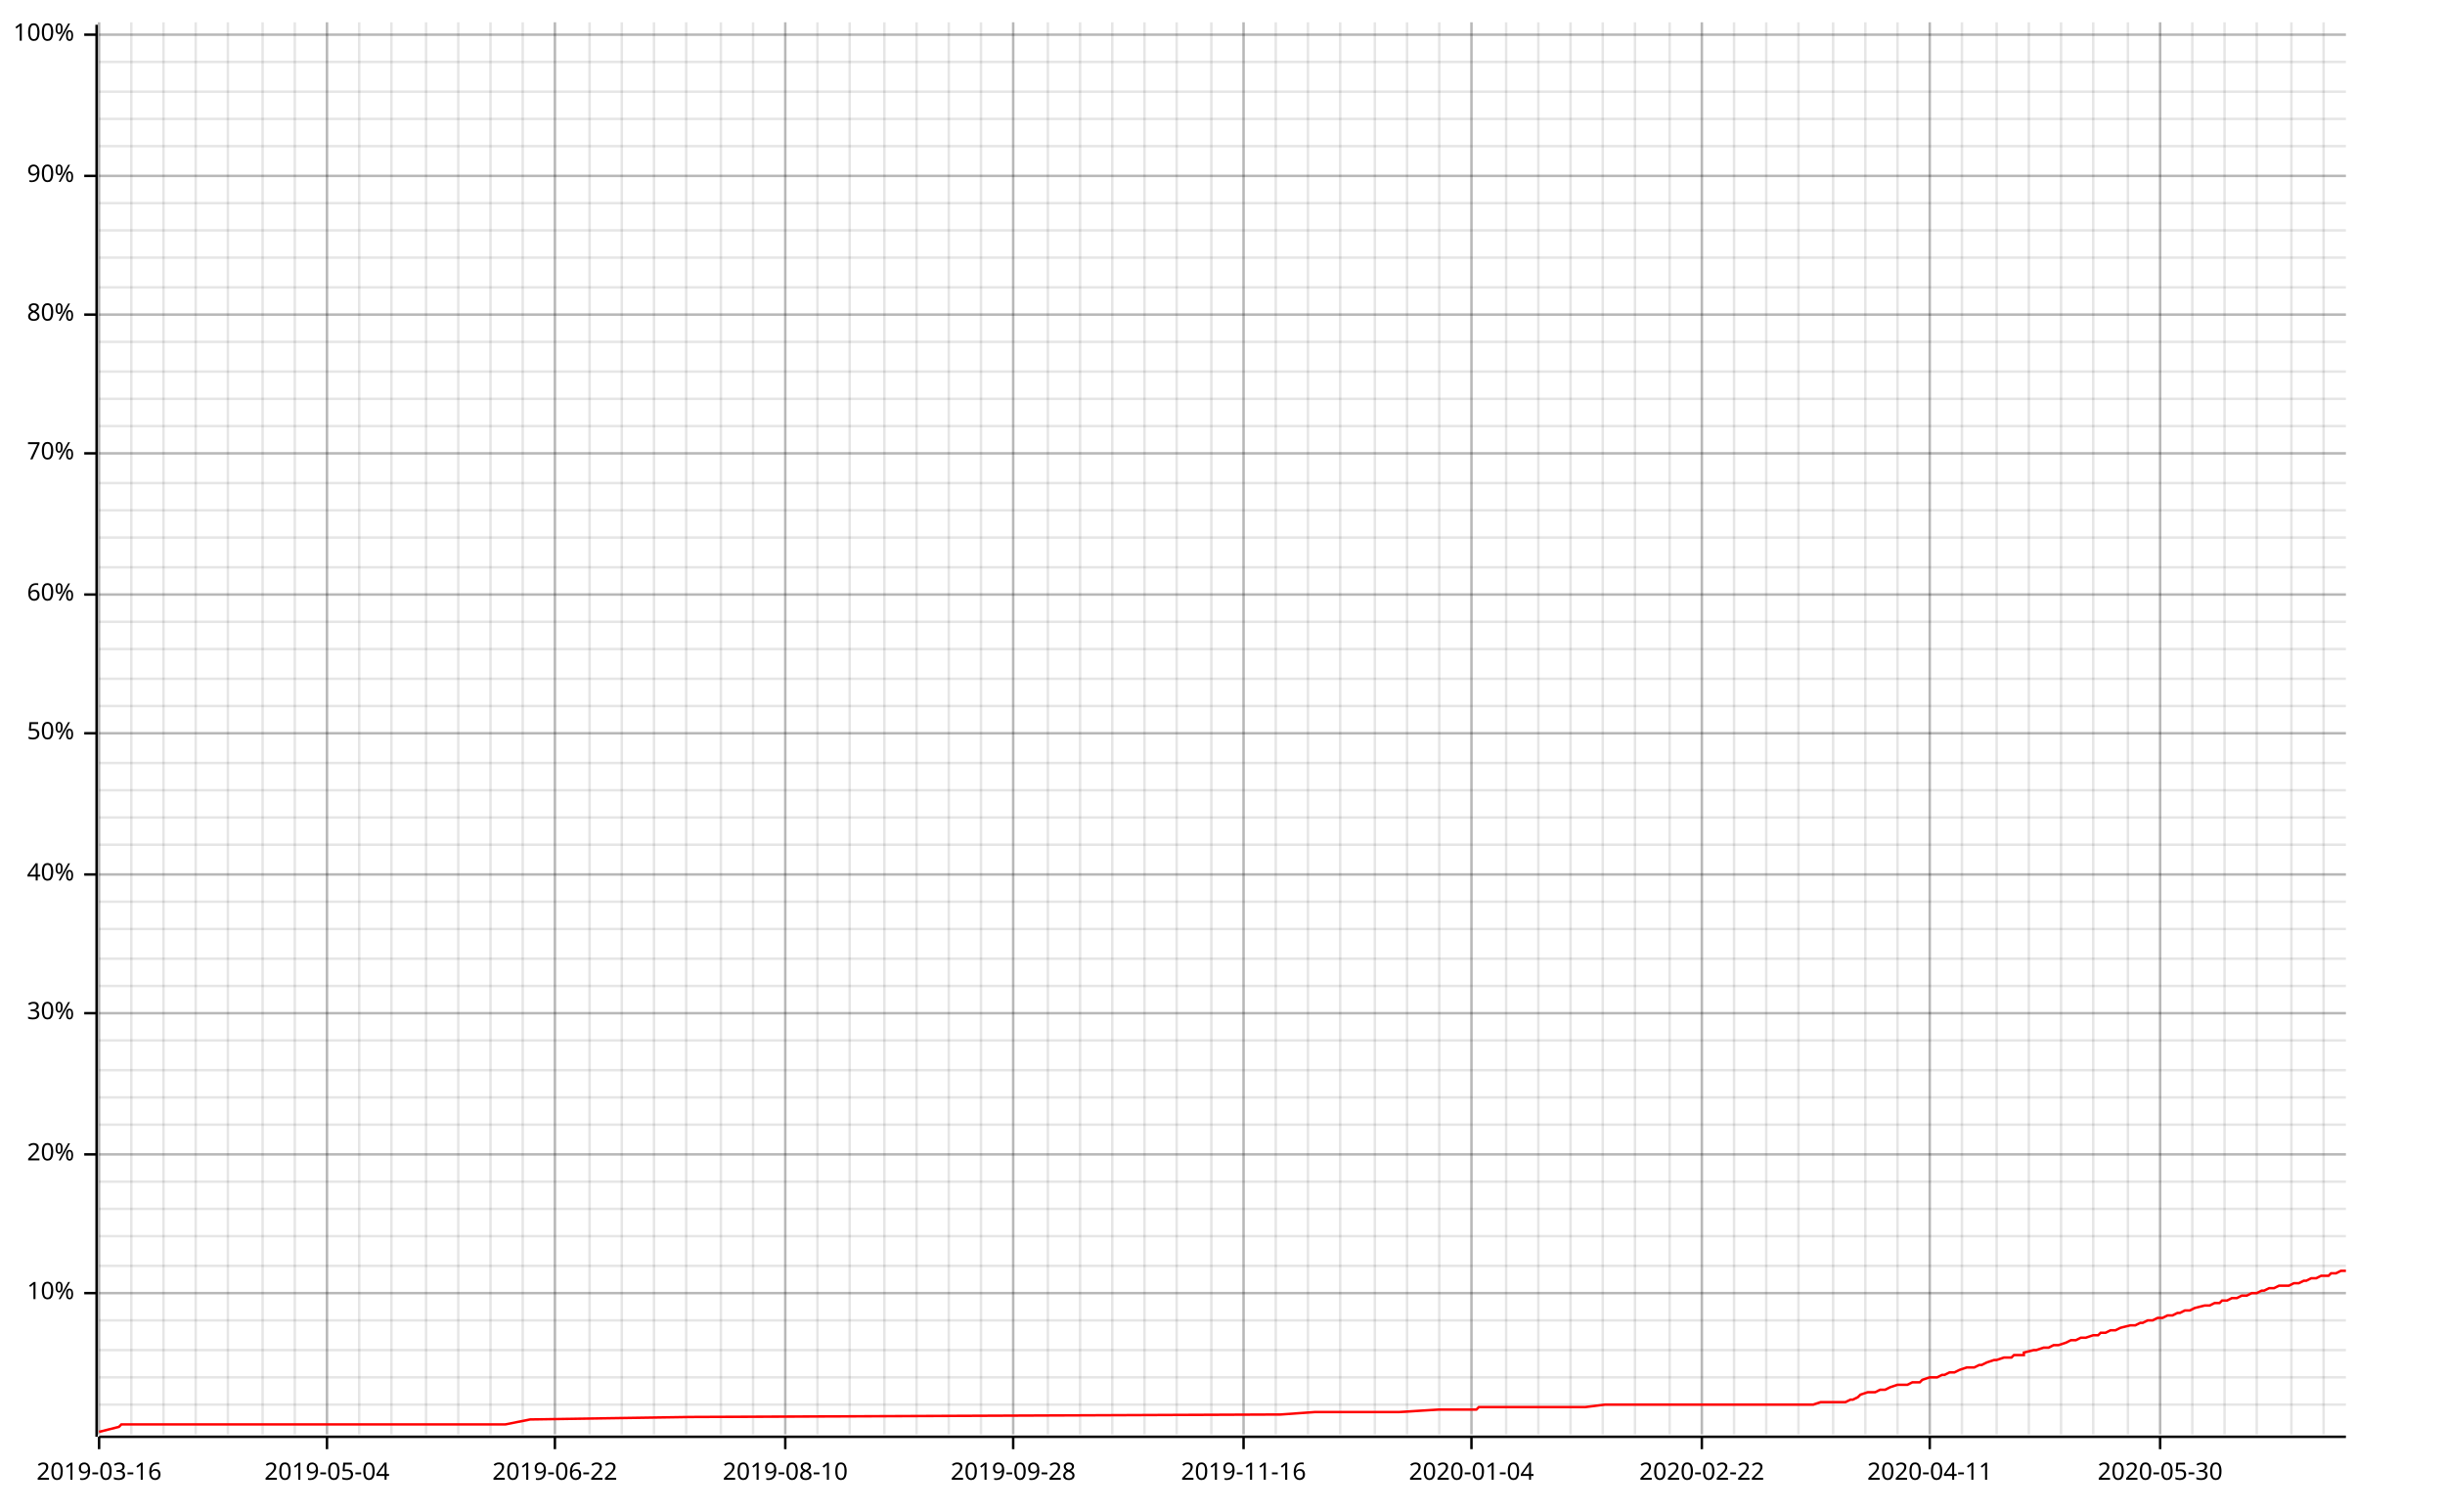
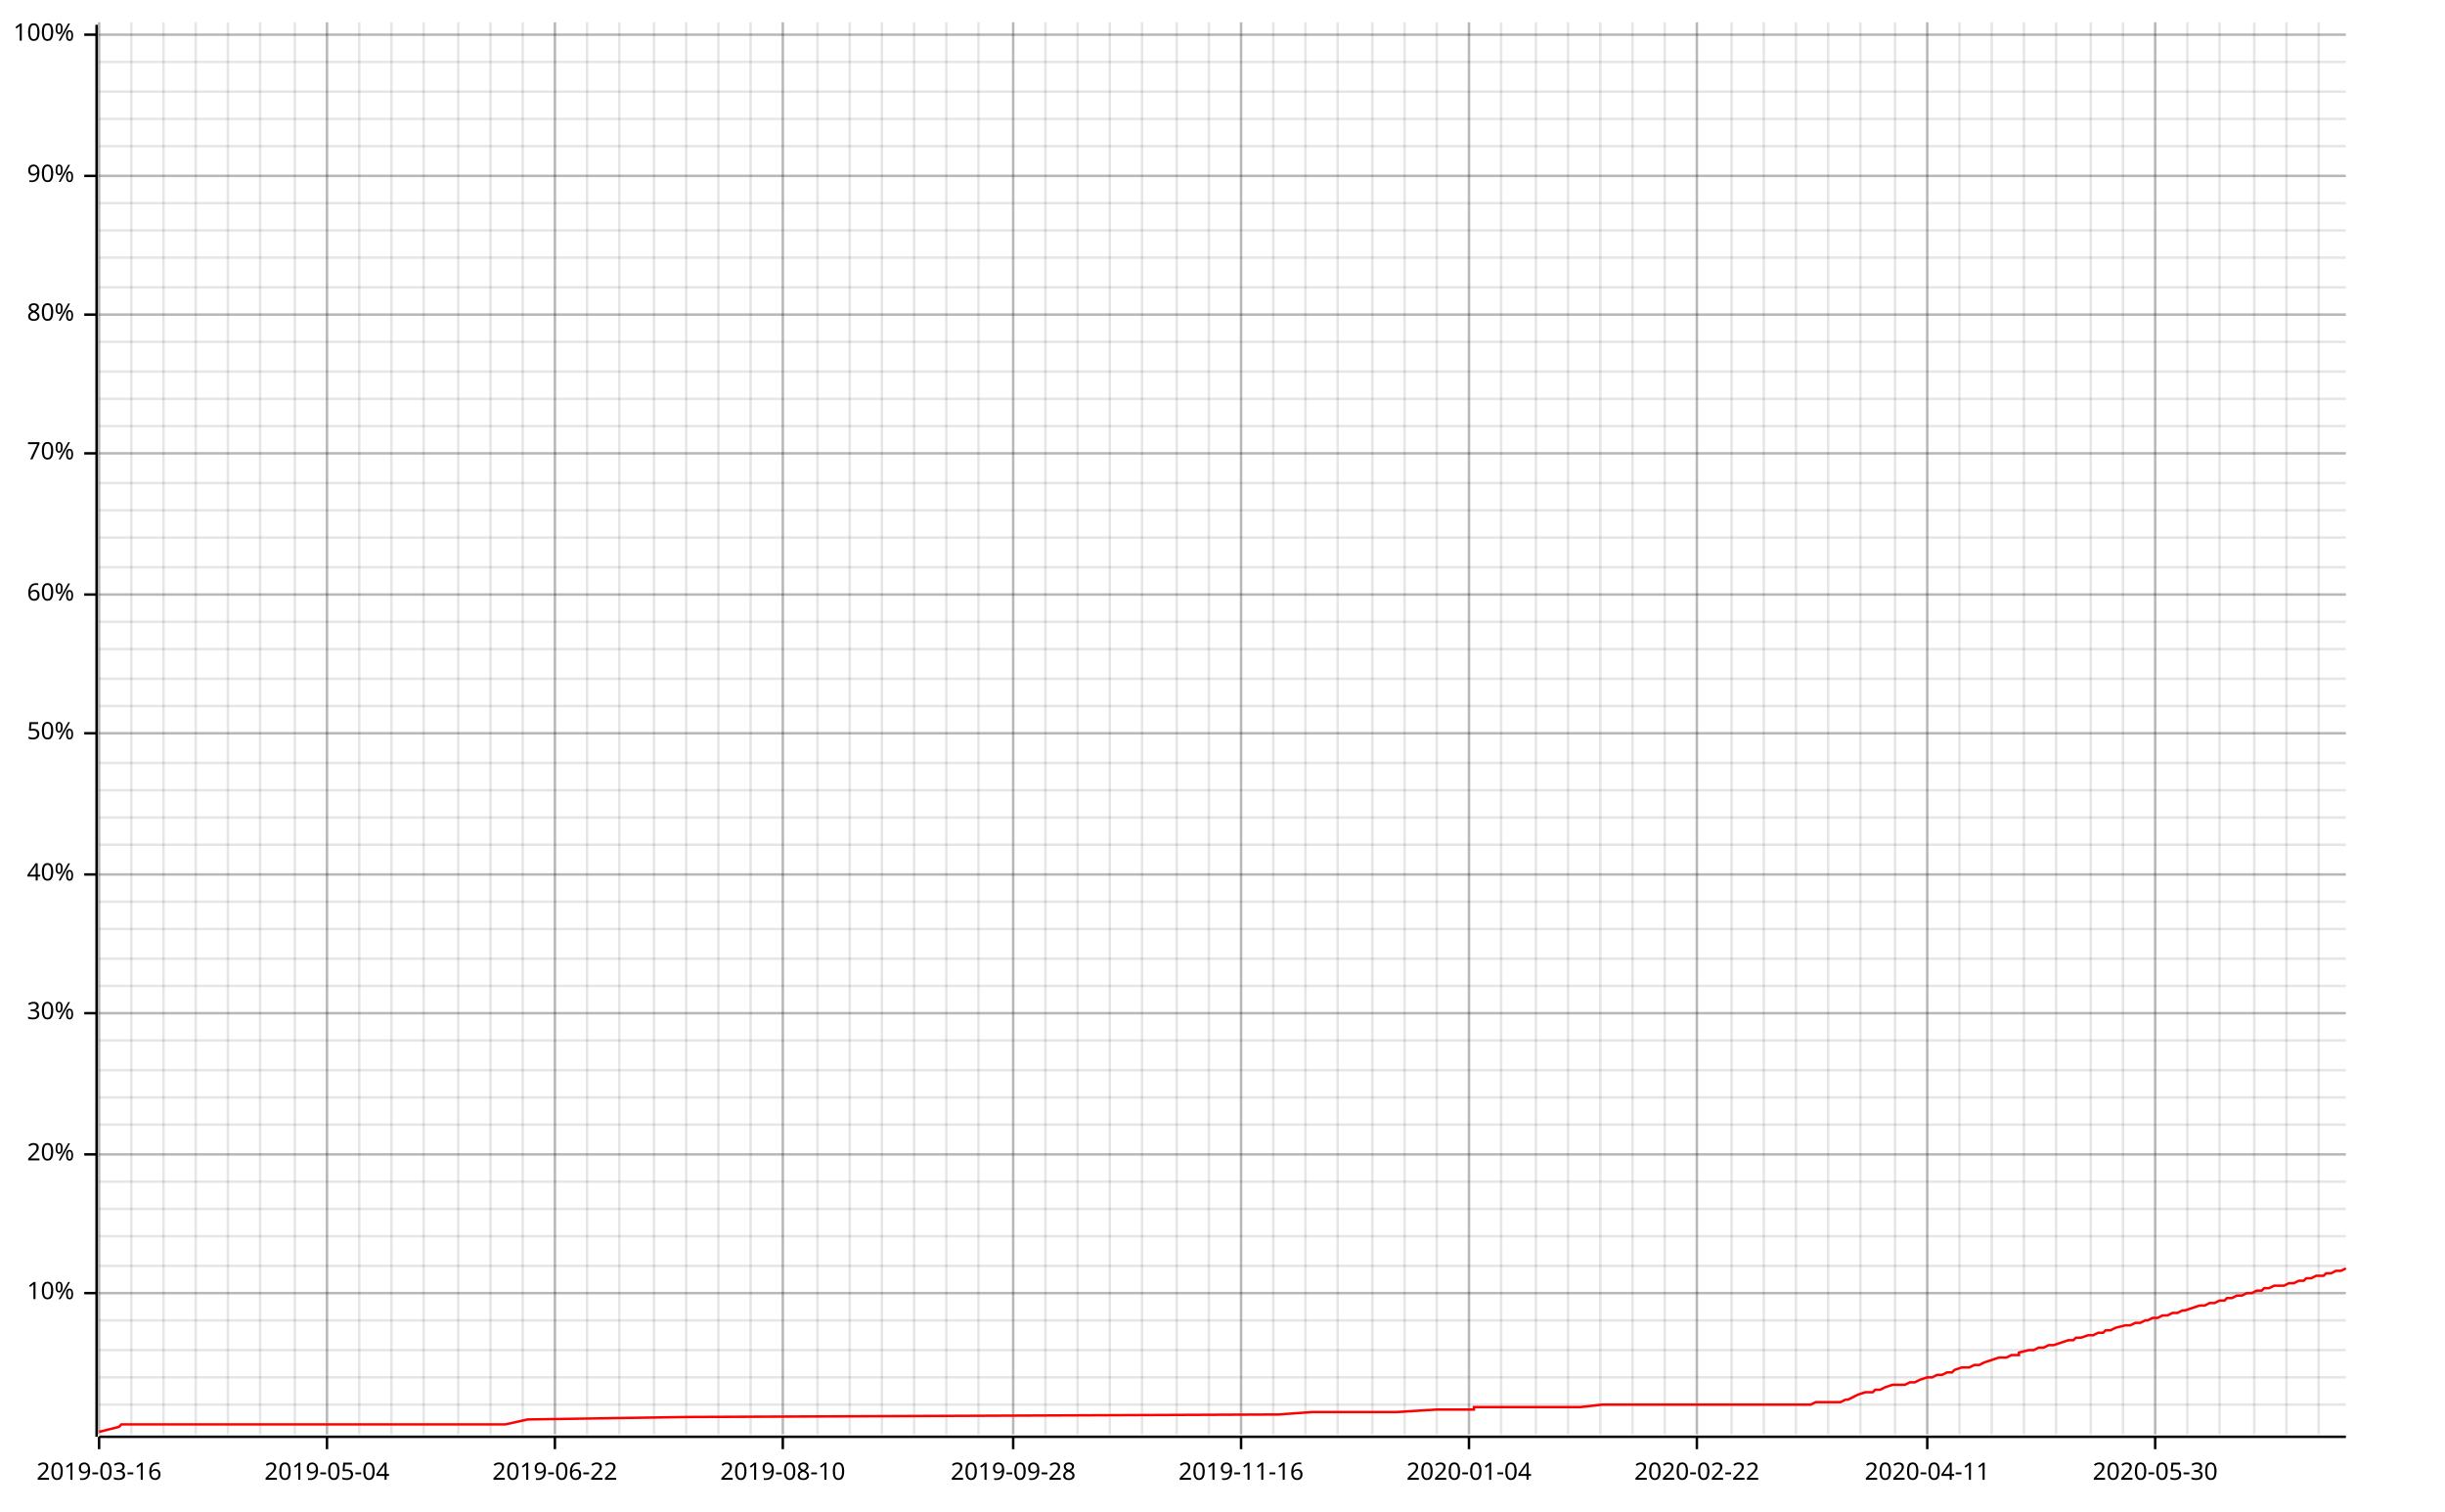
<svg xmlns="http://www.w3.org/2000/svg" width="987" height="610" viewBox="0 0 987 610">
  <line opacity="0.1" stroke="#000000" stroke-width="1" x1="40" y1="579" x2="40" y2="9" />
  <line opacity="0.1" stroke="#000000" stroke-width="1" x1="53" y1="579" x2="53" y2="9" />
  <line opacity="0.1" stroke="#000000" stroke-width="1" x1="66" y1="579" x2="66" y2="9" />
  <line opacity="0.1" stroke="#000000" stroke-width="1" x1="79" y1="579" x2="79" y2="9" />
  <line opacity="0.1" stroke="#000000" stroke-width="1" x1="92" y1="579" x2="92" y2="9" />
-   <line opacity="0.1" stroke="#000000" stroke-width="1" x1="106" y1="579" x2="106" y2="9" />
+   <line opacity="0.1" stroke="#000000" stroke-width="1" x1="105" y1="579" x2="105" y2="9" />
  <line opacity="0.1" stroke="#000000" stroke-width="1" x1="119" y1="579" x2="119" y2="9" />
  <line opacity="0.1" stroke="#000000" stroke-width="1" x1="132" y1="579" x2="132" y2="9" />
  <line opacity="0.1" stroke="#000000" stroke-width="1" x1="145" y1="579" x2="145" y2="9" />
  <line opacity="0.1" stroke="#000000" stroke-width="1" x1="158" y1="579" x2="158" y2="9" />
-   <line opacity="0.1" stroke="#000000" stroke-width="1" x1="172" y1="579" x2="172" y2="9" />
+   <line opacity="0.1" stroke="#000000" stroke-width="1" x1="171" y1="579" x2="171" y2="9" />
  <line opacity="0.1" stroke="#000000" stroke-width="1" x1="185" y1="579" x2="185" y2="9" />
  <line opacity="0.1" stroke="#000000" stroke-width="1" x1="198" y1="579" x2="198" y2="9" />
  <line opacity="0.1" stroke="#000000" stroke-width="1" x1="211" y1="579" x2="211" y2="9" />
  <line opacity="0.1" stroke="#000000" stroke-width="1" x1="224" y1="579" x2="224" y2="9" />
-   <line opacity="0.1" stroke="#000000" stroke-width="1" x1="238" y1="579" x2="238" y2="9" />
-   <line opacity="0.1" stroke="#000000" stroke-width="1" x1="251" y1="579" x2="251" y2="9" />
+   <line opacity="0.1" stroke="#000000" stroke-width="1" x1="237" y1="579" x2="237" y2="9" />
+   <line opacity="0.1" stroke="#000000" stroke-width="1" x1="250" y1="579" x2="250" y2="9" />
  <line opacity="0.1" stroke="#000000" stroke-width="1" x1="264" y1="579" x2="264" y2="9" />
  <line opacity="0.1" stroke="#000000" stroke-width="1" x1="277" y1="579" x2="277" y2="9" />
-   <line opacity="0.1" stroke="#000000" stroke-width="1" x1="291" y1="579" x2="291" y2="9" />
-   <line opacity="0.1" stroke="#000000" stroke-width="1" x1="304" y1="579" x2="304" y2="9" />
-   <line opacity="0.1" stroke="#000000" stroke-width="1" x1="317" y1="579" x2="317" y2="9" />
+   <line opacity="0.1" stroke="#000000" stroke-width="1" x1="290" y1="579" x2="290" y2="9" />
+   <line opacity="0.1" stroke="#000000" stroke-width="1" x1="303" y1="579" x2="303" y2="9" />
+   <line opacity="0.1" stroke="#000000" stroke-width="1" x1="316" y1="579" x2="316" y2="9" />
  <line opacity="0.1" stroke="#000000" stroke-width="1" x1="330" y1="579" x2="330" y2="9" />
  <line opacity="0.1" stroke="#000000" stroke-width="1" x1="343" y1="579" x2="343" y2="9" />
-   <line opacity="0.1" stroke="#000000" stroke-width="1" x1="357" y1="579" x2="357" y2="9" />
-   <line opacity="0.1" stroke="#000000" stroke-width="1" x1="370" y1="579" x2="370" y2="9" />
-   <line opacity="0.1" stroke="#000000" stroke-width="1" x1="383" y1="579" x2="383" y2="9" />
-   <line opacity="0.1" stroke="#000000" stroke-width="1" x1="396" y1="579" x2="396" y2="9" />
+   <line opacity="0.1" stroke="#000000" stroke-width="1" x1="356" y1="579" x2="356" y2="9" />
+   <line opacity="0.1" stroke="#000000" stroke-width="1" x1="369" y1="579" x2="369" y2="9" />
+   <line opacity="0.1" stroke="#000000" stroke-width="1" x1="382" y1="579" x2="382" y2="9" />
+   <line opacity="0.1" stroke="#000000" stroke-width="1" x1="395" y1="579" x2="395" y2="9" />
  <line opacity="0.1" stroke="#000000" stroke-width="1" x1="409" y1="579" x2="409" y2="9" />
-   <line opacity="0.1" stroke="#000000" stroke-width="1" x1="423" y1="579" x2="423" y2="9" />
-   <line opacity="0.1" stroke="#000000" stroke-width="1" x1="436" y1="579" x2="436" y2="9" />
-   <line opacity="0.1" stroke="#000000" stroke-width="1" x1="449" y1="579" x2="449" y2="9" />
-   <line opacity="0.1" stroke="#000000" stroke-width="1" x1="462" y1="579" x2="462" y2="9" />
+   <line opacity="0.1" stroke="#000000" stroke-width="1" x1="422" y1="579" x2="422" y2="9" />
+   <line opacity="0.1" stroke="#000000" stroke-width="1" x1="435" y1="579" x2="435" y2="9" />
+   <line opacity="0.1" stroke="#000000" stroke-width="1" x1="448" y1="579" x2="448" y2="9" />
+   <line opacity="0.1" stroke="#000000" stroke-width="1" x1="461" y1="579" x2="461" y2="9" />
  <line opacity="0.1" stroke="#000000" stroke-width="1" x1="475" y1="579" x2="475" y2="9" />
-   <line opacity="0.1" stroke="#000000" stroke-width="1" x1="489" y1="579" x2="489" y2="9" />
-   <line opacity="0.1" stroke="#000000" stroke-width="1" x1="502" y1="579" x2="502" y2="9" />
-   <line opacity="0.1" stroke="#000000" stroke-width="1" x1="515" y1="579" x2="515" y2="9" />
-   <line opacity="0.1" stroke="#000000" stroke-width="1" x1="528" y1="579" x2="528" y2="9" />
-   <line opacity="0.1" stroke="#000000" stroke-width="1" x1="541" y1="579" x2="541" y2="9" />
-   <line opacity="0.1" stroke="#000000" stroke-width="1" x1="555" y1="579" x2="555" y2="9" />
-   <line opacity="0.1" stroke="#000000" stroke-width="1" x1="568" y1="579" x2="568" y2="9" />
-   <line opacity="0.1" stroke="#000000" stroke-width="1" x1="581" y1="579" x2="581" y2="9" />
-   <line opacity="0.1" stroke="#000000" stroke-width="1" x1="594" y1="579" x2="594" y2="9" />
-   <line opacity="0.1" stroke="#000000" stroke-width="1" x1="608" y1="579" x2="608" y2="9" />
-   <line opacity="0.1" stroke="#000000" stroke-width="1" x1="621" y1="579" x2="621" y2="9" />
-   <line opacity="0.1" stroke="#000000" stroke-width="1" x1="634" y1="579" x2="634" y2="9" />
-   <line opacity="0.1" stroke="#000000" stroke-width="1" x1="647" y1="579" x2="647" y2="9" />
-   <line opacity="0.1" stroke="#000000" stroke-width="1" x1="660" y1="579" x2="660" y2="9" />
-   <line opacity="0.1" stroke="#000000" stroke-width="1" x1="674" y1="579" x2="674" y2="9" />
-   <line opacity="0.1" stroke="#000000" stroke-width="1" x1="687" y1="579" x2="687" y2="9" />
-   <line opacity="0.1" stroke="#000000" stroke-width="1" x1="700" y1="579" x2="700" y2="9" />
-   <line opacity="0.1" stroke="#000000" stroke-width="1" x1="713" y1="579" x2="713" y2="9" />
-   <line opacity="0.1" stroke="#000000" stroke-width="1" x1="726" y1="579" x2="726" y2="9" />
-   <line opacity="0.1" stroke="#000000" stroke-width="1" x1="740" y1="579" x2="740" y2="9" />
-   <line opacity="0.1" stroke="#000000" stroke-width="1" x1="753" y1="579" x2="753" y2="9" />
-   <line opacity="0.1" stroke="#000000" stroke-width="1" x1="766" y1="579" x2="766" y2="9" />
-   <line opacity="0.1" stroke="#000000" stroke-width="1" x1="779" y1="579" x2="779" y2="9" />
-   <line opacity="0.1" stroke="#000000" stroke-width="1" x1="792" y1="579" x2="792" y2="9" />
-   <line opacity="0.1" stroke="#000000" stroke-width="1" x1="806" y1="579" x2="806" y2="9" />
-   <line opacity="0.1" stroke="#000000" stroke-width="1" x1="819" y1="579" x2="819" y2="9" />
-   <line opacity="0.1" stroke="#000000" stroke-width="1" x1="832" y1="579" x2="832" y2="9" />
-   <line opacity="0.1" stroke="#000000" stroke-width="1" x1="845" y1="579" x2="845" y2="9" />
-   <line opacity="0.1" stroke="#000000" stroke-width="1" x1="859" y1="579" x2="859" y2="9" />
-   <line opacity="0.1" stroke="#000000" stroke-width="1" x1="872" y1="579" x2="872" y2="9" />
-   <line opacity="0.1" stroke="#000000" stroke-width="1" x1="885" y1="579" x2="885" y2="9" />
-   <line opacity="0.1" stroke="#000000" stroke-width="1" x1="898" y1="579" x2="898" y2="9" />
-   <line opacity="0.1" stroke="#000000" stroke-width="1" x1="911" y1="579" x2="911" y2="9" />
-   <line opacity="0.1" stroke="#000000" stroke-width="1" x1="925" y1="579" x2="925" y2="9" />
-   <line opacity="0.1" stroke="#000000" stroke-width="1" x1="938" y1="579" x2="938" y2="9" />
+   <line opacity="0.1" stroke="#000000" stroke-width="1" x1="488" y1="579" x2="488" y2="9" />
+   <line opacity="0.1" stroke="#000000" stroke-width="1" x1="501" y1="579" x2="501" y2="9" />
+   <line opacity="0.1" stroke="#000000" stroke-width="1" x1="514" y1="579" x2="514" y2="9" />
+   <line opacity="0.1" stroke="#000000" stroke-width="1" x1="527" y1="579" x2="527" y2="9" />
+   <line opacity="0.1" stroke="#000000" stroke-width="1" x1="540" y1="579" x2="540" y2="9" />
+   <line opacity="0.1" stroke="#000000" stroke-width="1" x1="554" y1="579" x2="554" y2="9" />
+   <line opacity="0.1" stroke="#000000" stroke-width="1" x1="567" y1="579" x2="567" y2="9" />
+   <line opacity="0.1" stroke="#000000" stroke-width="1" x1="580" y1="579" x2="580" y2="9" />
+   <line opacity="0.1" stroke="#000000" stroke-width="1" x1="593" y1="579" x2="593" y2="9" />
+   <line opacity="0.1" stroke="#000000" stroke-width="1" x1="606" y1="579" x2="606" y2="9" />
+   <line opacity="0.1" stroke="#000000" stroke-width="1" x1="620" y1="579" x2="620" y2="9" />
+   <line opacity="0.1" stroke="#000000" stroke-width="1" x1="633" y1="579" x2="633" y2="9" />
+   <line opacity="0.1" stroke="#000000" stroke-width="1" x1="646" y1="579" x2="646" y2="9" />
+   <line opacity="0.1" stroke="#000000" stroke-width="1" x1="659" y1="579" x2="659" y2="9" />
+   <line opacity="0.1" stroke="#000000" stroke-width="1" x1="672" y1="579" x2="672" y2="9" />
+   <line opacity="0.1" stroke="#000000" stroke-width="1" x1="685" y1="579" x2="685" y2="9" />
+   <line opacity="0.1" stroke="#000000" stroke-width="1" x1="699" y1="579" x2="699" y2="9" />
+   <line opacity="0.1" stroke="#000000" stroke-width="1" x1="712" y1="579" x2="712" y2="9" />
+   <line opacity="0.1" stroke="#000000" stroke-width="1" x1="725" y1="579" x2="725" y2="9" />
+   <line opacity="0.1" stroke="#000000" stroke-width="1" x1="738" y1="579" x2="738" y2="9" />
+   <line opacity="0.1" stroke="#000000" stroke-width="1" x1="751" y1="579" x2="751" y2="9" />
+   <line opacity="0.1" stroke="#000000" stroke-width="1" x1="765" y1="579" x2="765" y2="9" />
+   <line opacity="0.1" stroke="#000000" stroke-width="1" x1="778" y1="579" x2="778" y2="9" />
+   <line opacity="0.1" stroke="#000000" stroke-width="1" x1="791" y1="579" x2="791" y2="9" />
+   <line opacity="0.1" stroke="#000000" stroke-width="1" x1="804" y1="579" x2="804" y2="9" />
+   <line opacity="0.1" stroke="#000000" stroke-width="1" x1="817" y1="579" x2="817" y2="9" />
+   <line opacity="0.1" stroke="#000000" stroke-width="1" x1="830" y1="579" x2="830" y2="9" />
+   <line opacity="0.1" stroke="#000000" stroke-width="1" x1="844" y1="579" x2="844" y2="9" />
+   <line opacity="0.1" stroke="#000000" stroke-width="1" x1="857" y1="579" x2="857" y2="9" />
+   <line opacity="0.1" stroke="#000000" stroke-width="1" x1="870" y1="579" x2="870" y2="9" />
+   <line opacity="0.1" stroke="#000000" stroke-width="1" x1="883" y1="579" x2="883" y2="9" />
+   <line opacity="0.1" stroke="#000000" stroke-width="1" x1="896" y1="579" x2="896" y2="9" />
+   <line opacity="0.1" stroke="#000000" stroke-width="1" x1="910" y1="579" x2="910" y2="9" />
+   <line opacity="0.1" stroke="#000000" stroke-width="1" x1="923" y1="579" x2="923" y2="9" />
+   <line opacity="0.1" stroke="#000000" stroke-width="1" x1="936" y1="579" x2="936" y2="9" />
  <line opacity="0.1" stroke="#000000" stroke-width="1" x1="40" y1="567" x2="947" y2="567" />
  <line opacity="0.1" stroke="#000000" stroke-width="1" x1="40" y1="556" x2="947" y2="556" />
  <line opacity="0.1" stroke="#000000" stroke-width="1" x1="40" y1="545" x2="947" y2="545" />
  <line opacity="0.1" stroke="#000000" stroke-width="1" x1="40" y1="533" x2="947" y2="533" />
  <line opacity="0.1" stroke="#000000" stroke-width="1" x1="40" y1="522" x2="947" y2="522" />
  <line opacity="0.1" stroke="#000000" stroke-width="1" x1="40" y1="511" x2="947" y2="511" />
  <line opacity="0.1" stroke="#000000" stroke-width="1" x1="40" y1="499" x2="947" y2="499" />
  <line opacity="0.1" stroke="#000000" stroke-width="1" x1="40" y1="488" x2="947" y2="488" />
  <line opacity="0.1" stroke="#000000" stroke-width="1" x1="40" y1="477" x2="947" y2="477" />
  <line opacity="0.1" stroke="#000000" stroke-width="1" x1="40" y1="466" x2="947" y2="466" />
  <line opacity="0.1" stroke="#000000" stroke-width="1" x1="40" y1="454" x2="947" y2="454" />
  <line opacity="0.1" stroke="#000000" stroke-width="1" x1="40" y1="443" x2="947" y2="443" />
  <line opacity="0.1" stroke="#000000" stroke-width="1" x1="40" y1="432" x2="947" y2="432" />
  <line opacity="0.1" stroke="#000000" stroke-width="1" x1="40" y1="420" x2="947" y2="420" />
  <line opacity="0.1" stroke="#000000" stroke-width="1" x1="40" y1="409" x2="947" y2="409" />
  <line opacity="0.1" stroke="#000000" stroke-width="1" x1="40" y1="398" x2="947" y2="398" />
  <line opacity="0.1" stroke="#000000" stroke-width="1" x1="40" y1="387" x2="947" y2="387" />
  <line opacity="0.1" stroke="#000000" stroke-width="1" x1="40" y1="375" x2="947" y2="375" />
  <line opacity="0.1" stroke="#000000" stroke-width="1" x1="40" y1="364" x2="947" y2="364" />
  <line opacity="0.1" stroke="#000000" stroke-width="1" x1="40" y1="353" x2="947" y2="353" />
  <line opacity="0.1" stroke="#000000" stroke-width="1" x1="40" y1="341" x2="947" y2="341" />
  <line opacity="0.1" stroke="#000000" stroke-width="1" x1="40" y1="330" x2="947" y2="330" />
  <line opacity="0.1" stroke="#000000" stroke-width="1" x1="40" y1="319" x2="947" y2="319" />
  <line opacity="0.1" stroke="#000000" stroke-width="1" x1="40" y1="308" x2="947" y2="308" />
  <line opacity="0.1" stroke="#000000" stroke-width="1" x1="40" y1="296" x2="947" y2="296" />
  <line opacity="0.1" stroke="#000000" stroke-width="1" x1="40" y1="285" x2="947" y2="285" />
  <line opacity="0.1" stroke="#000000" stroke-width="1" x1="40" y1="274" x2="947" y2="274" />
  <line opacity="0.1" stroke="#000000" stroke-width="1" x1="40" y1="262" x2="947" y2="262" />
  <line opacity="0.1" stroke="#000000" stroke-width="1" x1="40" y1="251" x2="947" y2="251" />
  <line opacity="0.1" stroke="#000000" stroke-width="1" x1="40" y1="240" x2="947" y2="240" />
  <line opacity="0.1" stroke="#000000" stroke-width="1" x1="40" y1="229" x2="947" y2="229" />
  <line opacity="0.1" stroke="#000000" stroke-width="1" x1="40" y1="217" x2="947" y2="217" />
  <line opacity="0.1" stroke="#000000" stroke-width="1" x1="40" y1="206" x2="947" y2="206" />
  <line opacity="0.1" stroke="#000000" stroke-width="1" x1="40" y1="195" x2="947" y2="195" />
  <line opacity="0.1" stroke="#000000" stroke-width="1" x1="40" y1="183" x2="947" y2="183" />
  <line opacity="0.1" stroke="#000000" stroke-width="1" x1="40" y1="172" x2="947" y2="172" />
  <line opacity="0.1" stroke="#000000" stroke-width="1" x1="40" y1="161" x2="947" y2="161" />
  <line opacity="0.1" stroke="#000000" stroke-width="1" x1="40" y1="150" x2="947" y2="150" />
  <line opacity="0.1" stroke="#000000" stroke-width="1" x1="40" y1="138" x2="947" y2="138" />
  <line opacity="0.1" stroke="#000000" stroke-width="1" x1="40" y1="127" x2="947" y2="127" />
  <line opacity="0.1" stroke="#000000" stroke-width="1" x1="40" y1="116" x2="947" y2="116" />
  <line opacity="0.1" stroke="#000000" stroke-width="1" x1="40" y1="104" x2="947" y2="104" />
  <line opacity="0.1" stroke="#000000" stroke-width="1" x1="40" y1="93" x2="947" y2="93" />
  <line opacity="0.1" stroke="#000000" stroke-width="1" x1="40" y1="82" x2="947" y2="82" />
  <line opacity="0.1" stroke="#000000" stroke-width="1" x1="40" y1="71" x2="947" y2="71" />
  <line opacity="0.1" stroke="#000000" stroke-width="1" x1="40" y1="59" x2="947" y2="59" />
  <line opacity="0.1" stroke="#000000" stroke-width="1" x1="40" y1="48" x2="947" y2="48" />
  <line opacity="0.1" stroke="#000000" stroke-width="1" x1="40" y1="37" x2="947" y2="37" />
  <line opacity="0.1" stroke="#000000" stroke-width="1" x1="40" y1="25" x2="947" y2="25" />
  <line opacity="0.1" stroke="#000000" stroke-width="1" x1="40" y1="14" x2="947" y2="14" />
  <line opacity="0.2" stroke="#000000" stroke-width="1" x1="40" y1="579" x2="40" y2="9" />
  <line opacity="0.2" stroke="#000000" stroke-width="1" x1="132" y1="579" x2="132" y2="9" />
  <line opacity="0.2" stroke="#000000" stroke-width="1" x1="224" y1="579" x2="224" y2="9" />
-   <line opacity="0.2" stroke="#000000" stroke-width="1" x1="317" y1="579" x2="317" y2="9" />
+   <line opacity="0.2" stroke="#000000" stroke-width="1" x1="316" y1="579" x2="316" y2="9" />
  <line opacity="0.2" stroke="#000000" stroke-width="1" x1="409" y1="579" x2="409" y2="9" />
-   <line opacity="0.2" stroke="#000000" stroke-width="1" x1="502" y1="579" x2="502" y2="9" />
-   <line opacity="0.2" stroke="#000000" stroke-width="1" x1="594" y1="579" x2="594" y2="9" />
-   <line opacity="0.2" stroke="#000000" stroke-width="1" x1="687" y1="579" x2="687" y2="9" />
-   <line opacity="0.2" stroke="#000000" stroke-width="1" x1="779" y1="579" x2="779" y2="9" />
-   <line opacity="0.2" stroke="#000000" stroke-width="1" x1="872" y1="579" x2="872" y2="9" />
+   <line opacity="0.2" stroke="#000000" stroke-width="1" x1="501" y1="579" x2="501" y2="9" />
+   <line opacity="0.2" stroke="#000000" stroke-width="1" x1="593" y1="579" x2="593" y2="9" />
+   <line opacity="0.2" stroke="#000000" stroke-width="1" x1="685" y1="579" x2="685" y2="9" />
+   <line opacity="0.2" stroke="#000000" stroke-width="1" x1="778" y1="579" x2="778" y2="9" />
+   <line opacity="0.2" stroke="#000000" stroke-width="1" x1="870" y1="579" x2="870" y2="9" />
  <line opacity="0.2" stroke="#000000" stroke-width="1" x1="40" y1="522" x2="947" y2="522" />
  <line opacity="0.2" stroke="#000000" stroke-width="1" x1="40" y1="466" x2="947" y2="466" />
  <line opacity="0.2" stroke="#000000" stroke-width="1" x1="40" y1="409" x2="947" y2="409" />
  <line opacity="0.2" stroke="#000000" stroke-width="1" x1="40" y1="353" x2="947" y2="353" />
  <line opacity="0.2" stroke="#000000" stroke-width="1" x1="40" y1="296" x2="947" y2="296" />
  <line opacity="0.2" stroke="#000000" stroke-width="1" x1="40" y1="240" x2="947" y2="240" />
  <line opacity="0.2" stroke="#000000" stroke-width="1" x1="40" y1="183" x2="947" y2="183" />
  <line opacity="0.2" stroke="#000000" stroke-width="1" x1="40" y1="127" x2="947" y2="127" />
  <line opacity="0.2" stroke="#000000" stroke-width="1" x1="40" y1="71" x2="947" y2="71" />
  <line opacity="0.2" stroke="#000000" stroke-width="1" x1="40" y1="14" x2="947" y2="14" />
  <polyline fill="none" opacity="1" stroke="#000000" stroke-width="1" points="39,10 39,580 " />
  <text x="30" y="522" dy="0.5ex" text-anchor="end" font-family="sans-serif" font-size="9.677" opacity="1" fill="#000000">
10%
</text>
  <polyline fill="none" opacity="1" stroke="#000000" stroke-width="1" points="34,522 39,522 " />
  <text x="30" y="466" dy="0.5ex" text-anchor="end" font-family="sans-serif" font-size="9.677" opacity="1" fill="#000000">
20%
</text>
  <polyline fill="none" opacity="1" stroke="#000000" stroke-width="1" points="34,466 39,466 " />
  <text x="30" y="409" dy="0.5ex" text-anchor="end" font-family="sans-serif" font-size="9.677" opacity="1" fill="#000000">
30%
</text>
  <polyline fill="none" opacity="1" stroke="#000000" stroke-width="1" points="34,409 39,409 " />
  <text x="30" y="353" dy="0.5ex" text-anchor="end" font-family="sans-serif" font-size="9.677" opacity="1" fill="#000000">
40%
</text>
  <polyline fill="none" opacity="1" stroke="#000000" stroke-width="1" points="34,353 39,353 " />
  <text x="30" y="296" dy="0.5ex" text-anchor="end" font-family="sans-serif" font-size="9.677" opacity="1" fill="#000000">
50%
</text>
  <polyline fill="none" opacity="1" stroke="#000000" stroke-width="1" points="34,296 39,296 " />
  <text x="30" y="240" dy="0.5ex" text-anchor="end" font-family="sans-serif" font-size="9.677" opacity="1" fill="#000000">
60%
</text>
  <polyline fill="none" opacity="1" stroke="#000000" stroke-width="1" points="34,240 39,240 " />
  <text x="30" y="183" dy="0.5ex" text-anchor="end" font-family="sans-serif" font-size="9.677" opacity="1" fill="#000000">
70%
</text>
  <polyline fill="none" opacity="1" stroke="#000000" stroke-width="1" points="34,183 39,183 " />
  <text x="30" y="127" dy="0.5ex" text-anchor="end" font-family="sans-serif" font-size="9.677" opacity="1" fill="#000000">
80%
</text>
  <polyline fill="none" opacity="1" stroke="#000000" stroke-width="1" points="34,127 39,127 " />
  <text x="30" y="71" dy="0.5ex" text-anchor="end" font-family="sans-serif" font-size="9.677" opacity="1" fill="#000000">
90%
</text>
  <polyline fill="none" opacity="1" stroke="#000000" stroke-width="1" points="34,71 39,71 " />
  <text x="30" y="14" dy="0.5ex" text-anchor="end" font-family="sans-serif" font-size="9.677" opacity="1" fill="#000000">
100%
</text>
  <polyline fill="none" opacity="1" stroke="#000000" stroke-width="1" points="34,14 39,14 " />
  <polyline fill="none" opacity="1" stroke="#000000" stroke-width="1" points="40,580 947,580 " />
  <text x="40" y="590" dy="0.76em" text-anchor="middle" font-family="sans-serif" font-size="9.677" opacity="1" fill="#000000">
2019-03-16
</text>
  <polyline fill="none" opacity="1" stroke="#000000" stroke-width="1" points="40,580 40,585 " />
  <text x="132" y="590" dy="0.76em" text-anchor="middle" font-family="sans-serif" font-size="9.677" opacity="1" fill="#000000">
2019-05-04
</text>
  <polyline fill="none" opacity="1" stroke="#000000" stroke-width="1" points="132,580 132,585 " />
  <text x="224" y="590" dy="0.76em" text-anchor="middle" font-family="sans-serif" font-size="9.677" opacity="1" fill="#000000">
2019-06-22
</text>
  <polyline fill="none" opacity="1" stroke="#000000" stroke-width="1" points="224,580 224,585 " />
-   <text x="317" y="590" dy="0.76em" text-anchor="middle" font-family="sans-serif" font-size="9.677" opacity="1" fill="#000000">
+   <text x="316" y="590" dy="0.76em" text-anchor="middle" font-family="sans-serif" font-size="9.677" opacity="1" fill="#000000">
2019-08-10
</text>
-   <polyline fill="none" opacity="1" stroke="#000000" stroke-width="1" points="317,580 317,585 " />
+   <polyline fill="none" opacity="1" stroke="#000000" stroke-width="1" points="316,580 316,585 " />
  <text x="409" y="590" dy="0.76em" text-anchor="middle" font-family="sans-serif" font-size="9.677" opacity="1" fill="#000000">
2019-09-28
</text>
  <polyline fill="none" opacity="1" stroke="#000000" stroke-width="1" points="409,580 409,585 " />
-   <text x="502" y="590" dy="0.76em" text-anchor="middle" font-family="sans-serif" font-size="9.677" opacity="1" fill="#000000">
+   <text x="501" y="590" dy="0.76em" text-anchor="middle" font-family="sans-serif" font-size="9.677" opacity="1" fill="#000000">
2019-11-16
</text>
-   <polyline fill="none" opacity="1" stroke="#000000" stroke-width="1" points="502,580 502,585 " />
-   <text x="594" y="590" dy="0.76em" text-anchor="middle" font-family="sans-serif" font-size="9.677" opacity="1" fill="#000000">
+   <polyline fill="none" opacity="1" stroke="#000000" stroke-width="1" points="501,580 501,585 " />
+   <text x="593" y="590" dy="0.76em" text-anchor="middle" font-family="sans-serif" font-size="9.677" opacity="1" fill="#000000">
2020-01-04
</text>
-   <polyline fill="none" opacity="1" stroke="#000000" stroke-width="1" points="594,580 594,585 " />
-   <text x="687" y="590" dy="0.76em" text-anchor="middle" font-family="sans-serif" font-size="9.677" opacity="1" fill="#000000">
+   <polyline fill="none" opacity="1" stroke="#000000" stroke-width="1" points="593,580 593,585 " />
+   <text x="685" y="590" dy="0.76em" text-anchor="middle" font-family="sans-serif" font-size="9.677" opacity="1" fill="#000000">
2020-02-22
</text>
-   <polyline fill="none" opacity="1" stroke="#000000" stroke-width="1" points="687,580 687,585 " />
-   <text x="779" y="590" dy="0.76em" text-anchor="middle" font-family="sans-serif" font-size="9.677" opacity="1" fill="#000000">
+   <polyline fill="none" opacity="1" stroke="#000000" stroke-width="1" points="685,580 685,585 " />
+   <text x="778" y="590" dy="0.76em" text-anchor="middle" font-family="sans-serif" font-size="9.677" opacity="1" fill="#000000">
2020-04-11
</text>
-   <polyline fill="none" opacity="1" stroke="#000000" stroke-width="1" points="779,580 779,585 " />
-   <text x="872" y="590" dy="0.76em" text-anchor="middle" font-family="sans-serif" font-size="9.677" opacity="1" fill="#000000">
+   <polyline fill="none" opacity="1" stroke="#000000" stroke-width="1" points="778,580 778,585 " />
+   <text x="870" y="590" dy="0.76em" text-anchor="middle" font-family="sans-serif" font-size="9.677" opacity="1" fill="#000000">
2020-05-30
</text>
-   <polyline fill="none" opacity="1" stroke="#000000" stroke-width="1" points="872,580 872,585 " />
-   <polyline fill="none" opacity="1" stroke="#FF0000" stroke-width="1" points="40,578 40,578 48,576 49,575 189,575 194,575 196,575 200,575 204,575 214,573 279,572 280,572 517,571 531,570 565,570 581,569 596,569 597,568 621,568 640,568 648,567 732,567 735,566 736,566 745,566 747,565 748,565 750,564 751,563 754,562 757,562 759,561 761,561 763,560 766,559 768,559 770,559 772,558 775,558 776,557 779,556 781,556 782,556 784,555 785,555 787,554 789,554 791,553 794,552 797,552 799,551 800,551 802,550 805,549 806,549 809,548 810,548 812,548 813,547 817,547 817,546 821,545 822,545 825,544 827,544 829,543 831,543 834,542 836,541 838,541 840,540 842,540 845,539 847,539 848,538 850,538 852,537 854,537 856,536 860,535 862,535 864,534 865,534 867,533 869,533 871,532 873,532 875,531 877,531 879,530 880,530 882,529 884,529 886,528 890,527 892,527 894,526 896,526 897,525 899,525 901,524 903,524 905,523 907,523 909,522 911,522 913,521 914,521 916,520 918,520 920,519 922,519 924,519 926,518 928,518 930,517 931,517 933,516 935,516 937,515 940,515 941,514 943,514 945,513 947,513 " />
+   <polyline fill="none" opacity="1" stroke="#000000" stroke-width="1" points="870,580 870,585 " />
+   <polyline fill="none" opacity="1" stroke="#FF0000" stroke-width="1" points="40,578 40,578 48,576 49,575 189,575 193,575 195,575 200,575 204,575 213,573 278,572 279,572 516,571 530,570 564,570 580,569 595,569 595,568 620,568 638,568 647,567 731,567 733,566 735,566 743,566 745,565 746,565 748,564 750,563 753,562 756,562 757,561 759,561 761,560 764,559 766,559 769,559 771,558 773,558 775,557 778,556 780,556 780,556 782,555 784,555 786,554 788,554 789,553 792,552 795,552 797,551 799,551 801,550 804,549 804,549 807,548 808,548 810,548 812,547 815,547 815,546 819,545 821,545 823,544 825,544 827,543 829,543 832,542 835,541 837,541 838,540 840,540 843,539 845,539 847,538 849,538 850,537 852,537 854,536 858,535 860,535 862,534 864,534 866,533 867,533 869,532 871,532 873,531 875,531 877,530 879,530 881,529 882,529 885,528 888,527 890,527 892,526 894,526 896,525 898,525 899,524 901,524 903,523 905,523 907,522 909,522 911,521 913,521 914,520 916,520 918,519 920,519 922,519 924,518 926,518 928,517 930,517 931,516 933,516 935,515 938,515 939,514 941,514 943,513 945,513 947,512 " />
</svg>
